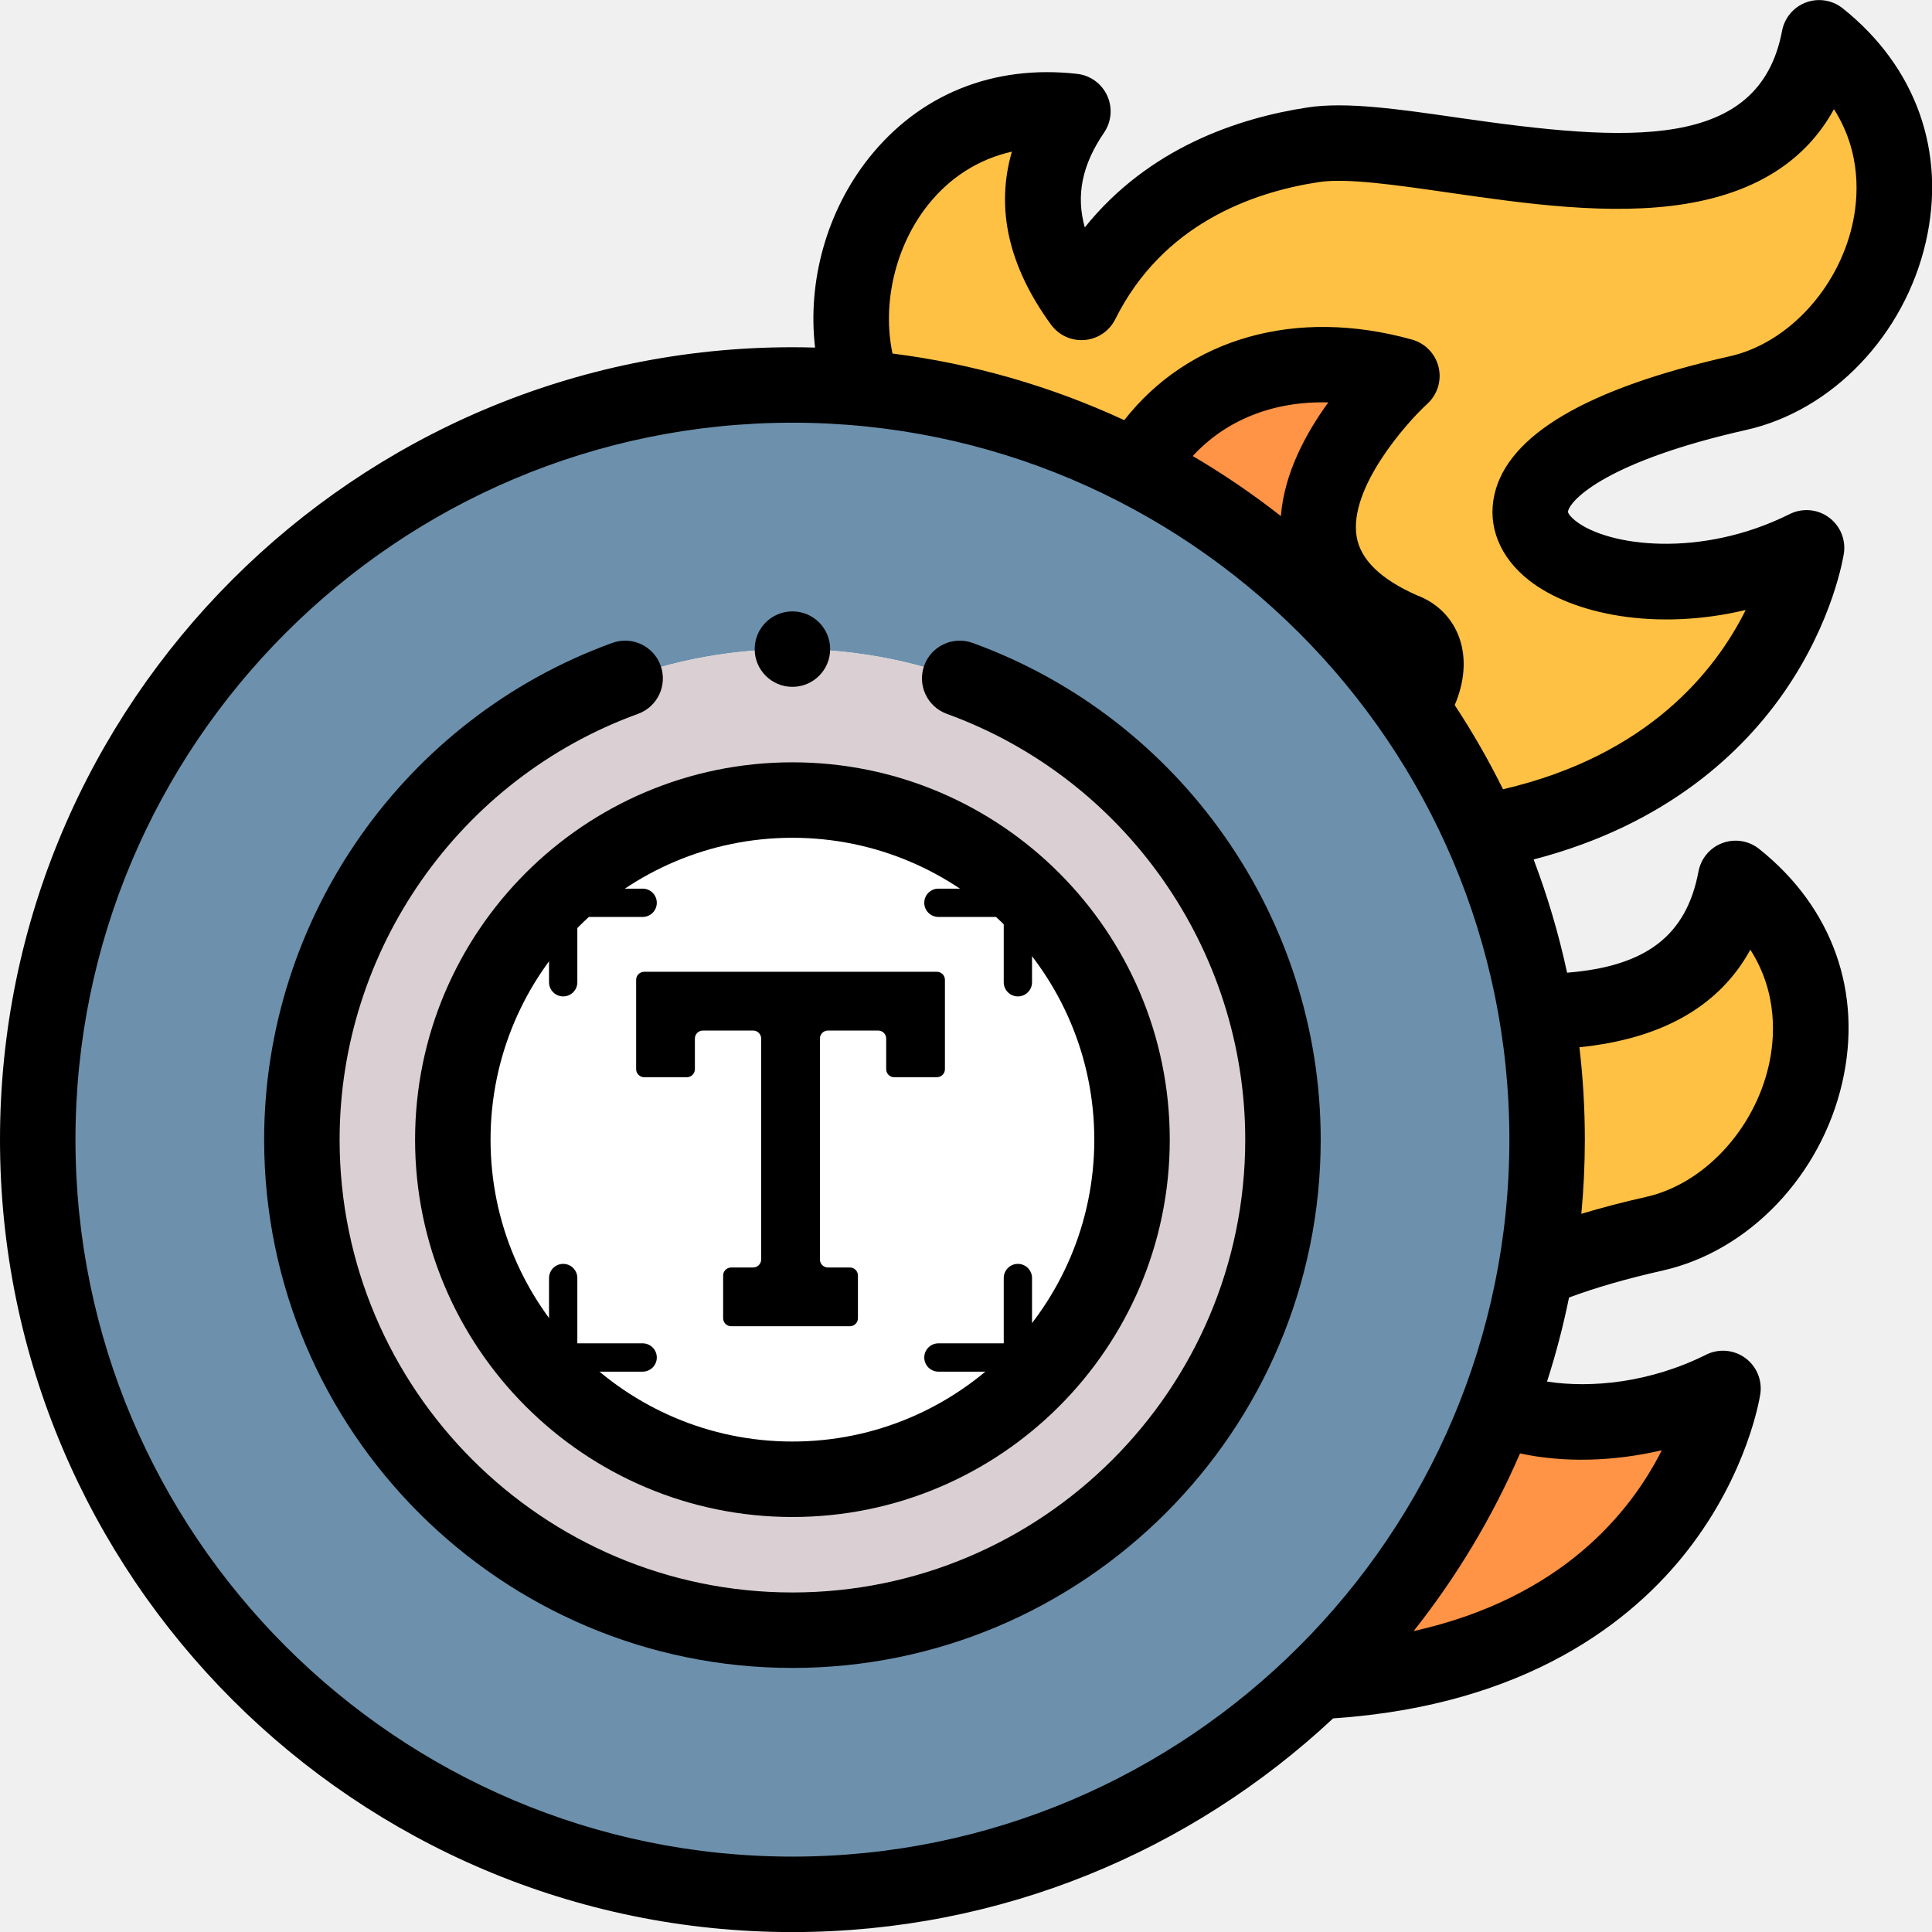
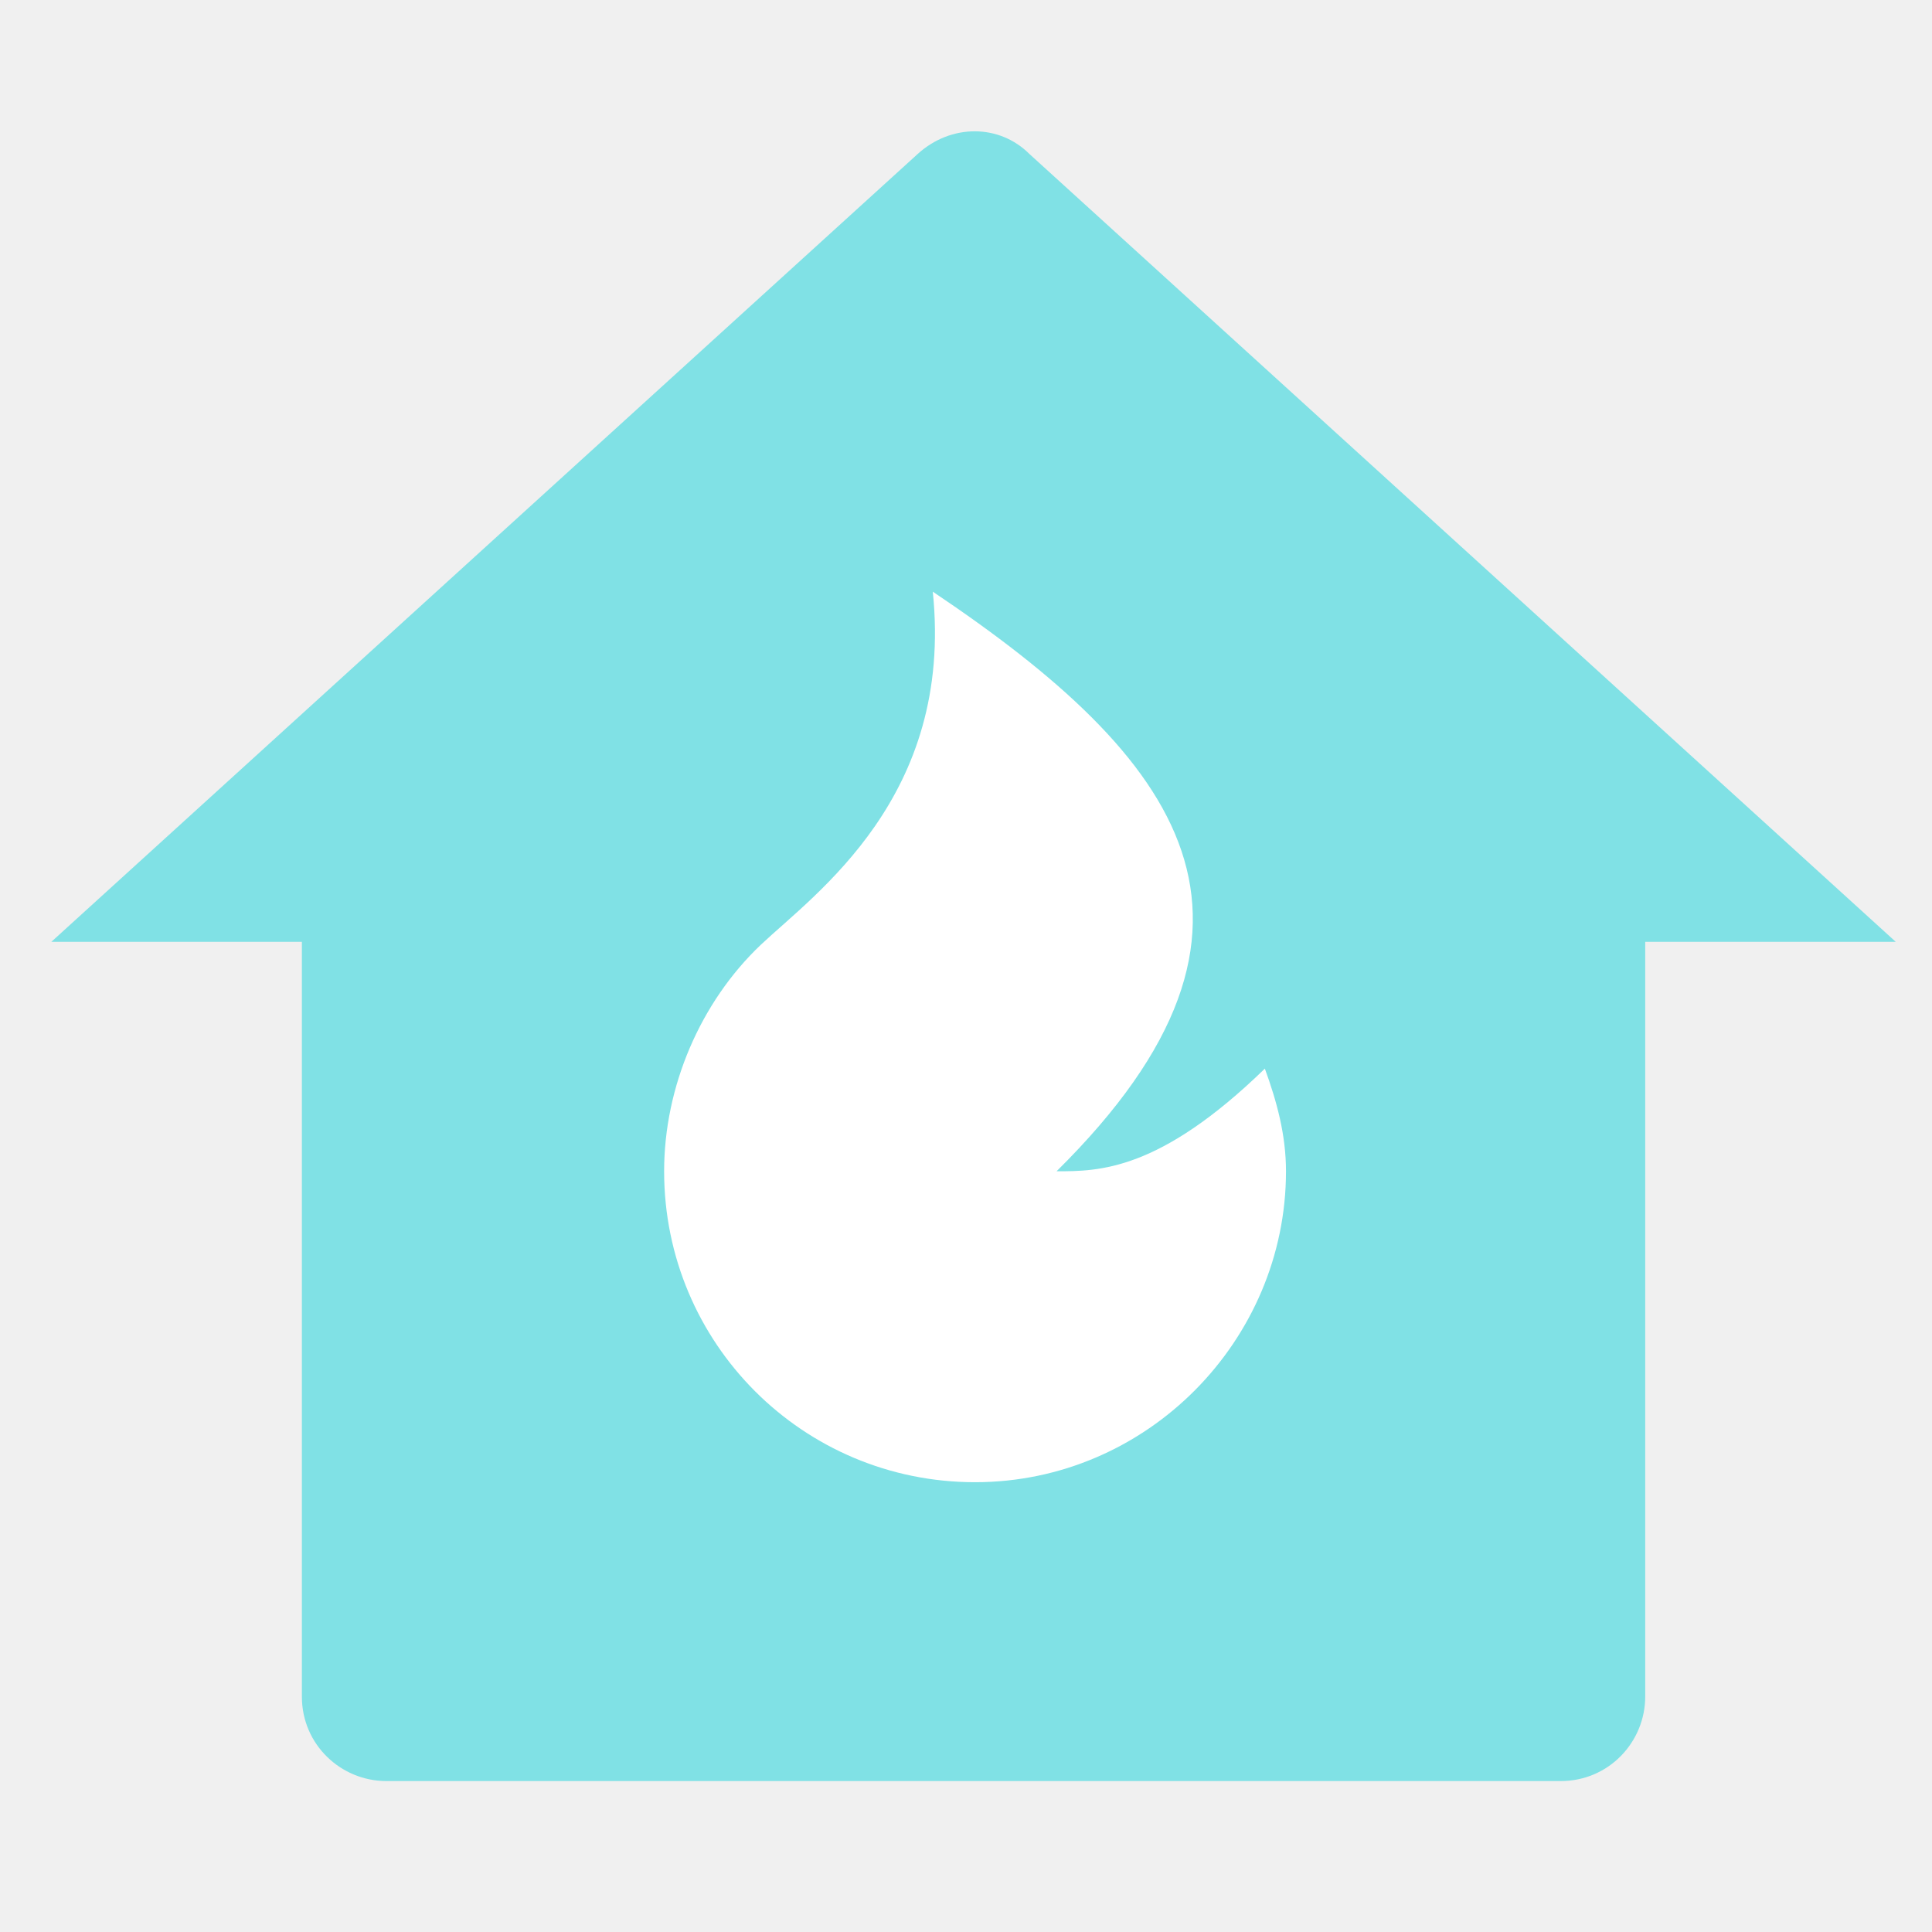
- <svg xmlns="http://www.w3.org/2000/svg" viewBox="0 0 512 512" width="64" height="64">
-   <g clip-rule="evenodd" fill-rule="evenodd">
-     <path d="M228.792 102.892c73.312 6.831 135.137 53.233 163.908 117.637 76.871-13.505 86.057-75.347 86.057-75.347-56.46 28.23-122.65-17.483-18.123-41.014 36.882-8.303 60.046-63.41 21.461-94.149-11.446 60.849-102.537 23.565-134.013 28.334-21.74 3.294-47.572 13.874-61.474 41.785-11.05-15.168-14.985-32.032-2.278-50.627-44.963-5.089-67.681 41.052-55.538 73.381z" fill="#ffc144" />
-     <path d="M392.7 220.53c-28.771-64.404-90.596-110.805-163.908-117.637a202.643 202.643 0 00-18.791-.871c-110.457 0-200 89.543-200 200s89.543 200 200 200c54.101 0 103.185-21.481 139.188-56.38 20.863-20.224 37.334-44.953 47.843-72.618a198.52 198.52 0 009.995-36.446 201.282 201.282 0 002.974-34.556c0-11.561-.981-22.893-2.864-33.917A198.592 198.592 0 00392.7 220.53zM210 172.021c71.797 0 130 58.203 130 130s-58.203 130-130 130-130-58.203-130-130c0-71.796 58.204-130 130-130z" fill="#6d91ac" />
-     <path d="M340 302.021c0-71.797-58.203-130-130-130s-130 58.203-130 130 58.203 130 130 130 130-58.203 130-130zm-130-90c49.706 0 90 40.294 90 90s-40.294 90-90 90-90-40.294-90-90c0-49.705 40.295-90 90-90z" fill="#dad0d3" />
-     <circle cx="210" cy="302.021" fill="#fff" r="90" />
-     <path d="M459.948 232.788c-5.266 27.994-27.392 35.212-52.812 35.316A201.329 201.329 0 01410 302.021c0 11.785-1.019 23.331-2.974 34.556 8.071-3.433 18.44-6.709 31.461-9.64 36.882-8.303 60.046-63.409 21.461-94.149z" fill="#ffc144" />
-     <path d="M456.61 367.952c-21.912 10.956-45.284 10.771-59.579 5.072-10.509 27.666-26.979 52.395-47.843 72.618 96.592-4.754 107.422-77.69 107.422-77.69zM371.514 99.628c-28.822-8.038-56.006.145-70.142 24.438 29.011 14.926 53.898 36.737 72.503 63.274 5.716-8.334 5.634-17.545-2.103-20.298-50.366-21.955-.258-67.414-.258-67.414z" fill="#ff9346" />
-   </g>
-   <path d="M488.326 2.199a10.004 10.004 0 00-9.718-1.552 10.003 10.003 0 00-6.342 7.524c-6.009 31.942-40.77 29.53-85.589 23.059-16.026-2.314-29.865-4.313-40.094-2.764-18.457 2.797-42.166 10.717-59.103 31.795-2.397-8.547-.681-16.642 5.104-25.107a10 10 0 00-7.131-15.579c-22.144-2.506-41.714 5.382-55.124 22.209-11.279 14.156-16.387 32.826-14.325 50.328a213.845 213.845 0 00-6.004-.091c-115.795 0-210 94.205-210 210s94.205 210 210 210c55.337 0 105.733-21.525 143.284-56.628 51.597-3.488 79.549-26.054 93.939-44.521 16.022-20.563 19.151-40.607 19.277-41.45a10.001 10.001 0 00-14.364-10.415c-14.872 7.436-30.5 8.926-42.157 7.127a208.252 208.252 0 005.831-22.28c7.027-2.614 15.359-5.02 24.872-7.162 22.772-5.126 41.872-25.125 47.528-49.765 5.478-23.859-2.553-46.443-22.031-61.961a10.001 10.001 0 00-16.06 5.972c-3.177 16.891-13.732 25.153-34.824 26.836a208.093 208.093 0 00-8.867-30.01c35.671-9.261 55.737-28.922 66.499-44.511 12.949-18.758 15.613-35.882 15.721-36.602a10 10 0 00-14.363-10.415c-23.515 11.757-48.059 8.607-56.736 1.813-1.058-.827-2.135-1.982-2.005-2.563.721-3.199 10.619-13.31 47.286-21.564 22.771-5.126 41.872-25.125 47.527-49.764 5.478-23.858-2.552-46.442-22.031-61.959zM20 302.021c0-104.767 85.233-190 190-190s190.001 85.233 190.001 190-85.234 190-190.001 190-190-85.234-190-190zm319.447-165.25a210.895 210.895 0 00-23.363-15.919c8.92-9.652 21.449-14.597 35.93-14.208-5.878 8.073-11.689 18.749-12.567 30.127zm100.94 247.562c-8.197 16.309-26.423 39.165-65.766 47.922a210.224 210.224 0 0028.202-47.089c11.542 2.504 24.728 2.175 37.564-.833zm23.475-132.648c7.424 11.653 6.491 23.646 4.855 30.769-3.909 17.029-17.243 31.31-32.429 34.728-6.16 1.387-11.908 2.89-17.215 4.495.604-6.473.927-13.027.927-19.655 0-8.286-.498-16.458-1.437-24.496 21.903-2.217 37.067-10.865 45.299-25.841zm27.002-191.999c-3.908 17.028-17.243 31.309-32.427 34.727-37.848 8.521-58.844 20.862-62.405 36.684-1.887 8.38 1.462 16.654 9.186 22.702 11.55 9.043 33.681 13.519 57.409 7.846-8.016 16.135-25.818 38.559-64.31 47.518a209.988 209.988 0 00-12.805-22.309c2.621-6.104 3.115-12.323 1.284-17.639-1.84-5.342-5.839-9.396-11.285-11.451-9.601-4.235-14.979-9.469-15.991-15.559-2.128-12.808 13.191-30.125 18.713-35.17a9.999 9.999 0 00-4.032-17.039c-30.779-8.583-59.245-.403-76.261 21.351a208.298 208.298 0 00-61.417-17.657c-2.802-13.225.726-28.495 9.45-39.442 5.822-7.306 13.441-12.084 22.191-14.068-4.364 15.022-.908 30.38 10.36 45.849a10.003 10.003 0 0017.034-1.431c12.544-25.185 36.301-33.671 54.021-36.356 7.305-1.104 20.388.783 34.238 2.783 20.205 2.919 43.104 6.226 62.945 2.987 18.654-3.046 31.795-11.458 39.255-25.081 7.413 11.647 6.482 23.635 4.847 30.755z" />
-   <path d="M257.742 170.38c-5.193-1.886-10.928.8-12.811 5.99-1.884 5.192.799 10.928 5.99 12.811 47.3 17.157 79.079 62.504 79.079 112.84 0 66.168-53.832 120-120 120s-120-53.832-120-120c0-50.336 31.779-95.683 79.079-112.84 5.191-1.883 7.874-7.618 5.99-12.811-1.883-5.191-7.616-7.873-12.811-5.99C107.076 190.396 70 243.299 70 302.021c0 77.196 62.804 140 140 140s140-62.804 140-140c0-58.723-37.075-111.625-92.258-131.641z" />
-   <path d="M110 302.021c0 55.141 44.859 100 100 100s100-44.859 100-100-44.859-100-100-100-100 44.859-100 100zm180 0c0 44.112-35.888 80-80 80s-80-35.888-80-80 35.888-80 80-80 80 35.888 80 80zM210 182.022c5.522 0 10-4.478 10-10s-4.478-10-10-10h-.007c-5.522 0-9.996 4.478-9.996 10s4.481 10 10.003 10z" />
-   <g>
-     <path d="M149.25 264.059a3.75 3.75 0 003.75-3.75V243h17.309a3.75 3.75 0 000-7.5H149.25a3.75 3.75 0 00-3.75 3.75v21.059a3.75 3.75 0 003.75 3.75zM269.75 235.5h-21.059a3.75 3.75 0 000 7.5H266v17.309a3.75 3.75 0 007.5 0V239.25a3.75 3.75 0 00-3.75-3.75zM269.75 334.941a3.75 3.75 0 00-3.75 3.75V356h-17.309a3.75 3.75 0 000 7.5h21.059a3.75 3.75 0 003.75-3.75v-21.059a3.75 3.75 0 00-3.75-3.75zM170.309 356H153v-17.309a3.75 3.75 0 00-7.5 0v21.059a3.75 3.75 0 003.75 3.75h21.059a3.75 3.75 0 000-7.5zM250.415 283.345v-23.683a2.128 2.128 0 00-2.13-2.127h-77.57c-1.177 0-2.13.953-2.13 2.127v23.683c0 1.177.953 2.13 2.13 2.13h11.31a2.128 2.128 0 002.128-2.13v-8.113a2.13 2.13 0 012.13-2.13h13.302c1.178 0 2.13.953 2.13 2.13v58.535c0 1.178-.952 2.13-2.13 2.13h-5.817c-1.178 0-2.13.953-2.13 2.13v11.31c0 1.176.952 2.128 2.13 2.128h31.465c1.177 0 2.13-.952 2.13-2.127v-11.31c0-1.178-.953-2.13-2.13-2.13h-5.818a2.129 2.129 0 01-2.13-2.13v-58.535c0-1.178.953-2.13 2.13-2.13h13.303a2.13 2.13 0 012.13 2.13v8.112c0 1.178.952 2.13 2.127 2.13h11.31c1.178 0 2.13-.952 2.13-2.13z" />
-   </g>
+ <svg xmlns="http://www.w3.org/2000/svg" viewBox="0 0 64 64" width="64" height="64">
+   <path d="M54.5 56.2c0 1.5-1.2 2.8-2.8 2.8H12.8c-1.5 0-2.8-1.2-2.8-2.8v-25H1.7L30.4 5.1c1.1-1 2.7-1 3.7 0l28.7 26.1h-8.3v25z" fill="#80e1e5" />
+   <path d="M32.3 49.1c-5.7 0-10.3-4.6-10.3-10.3 0-2.8 1.2-5.6 3.2-7.5 1.8-1.7 6.4-4.9 5.7-11.7 8.2 5.5 12.4 11 4.1 19.2 1.4 0 3.4 0 6.9-3.4.4 1.1.7 2.2.7 3.4 0 5.6-4.6 10.3-10.3 10.3z" fill="#fff" />
</svg>
